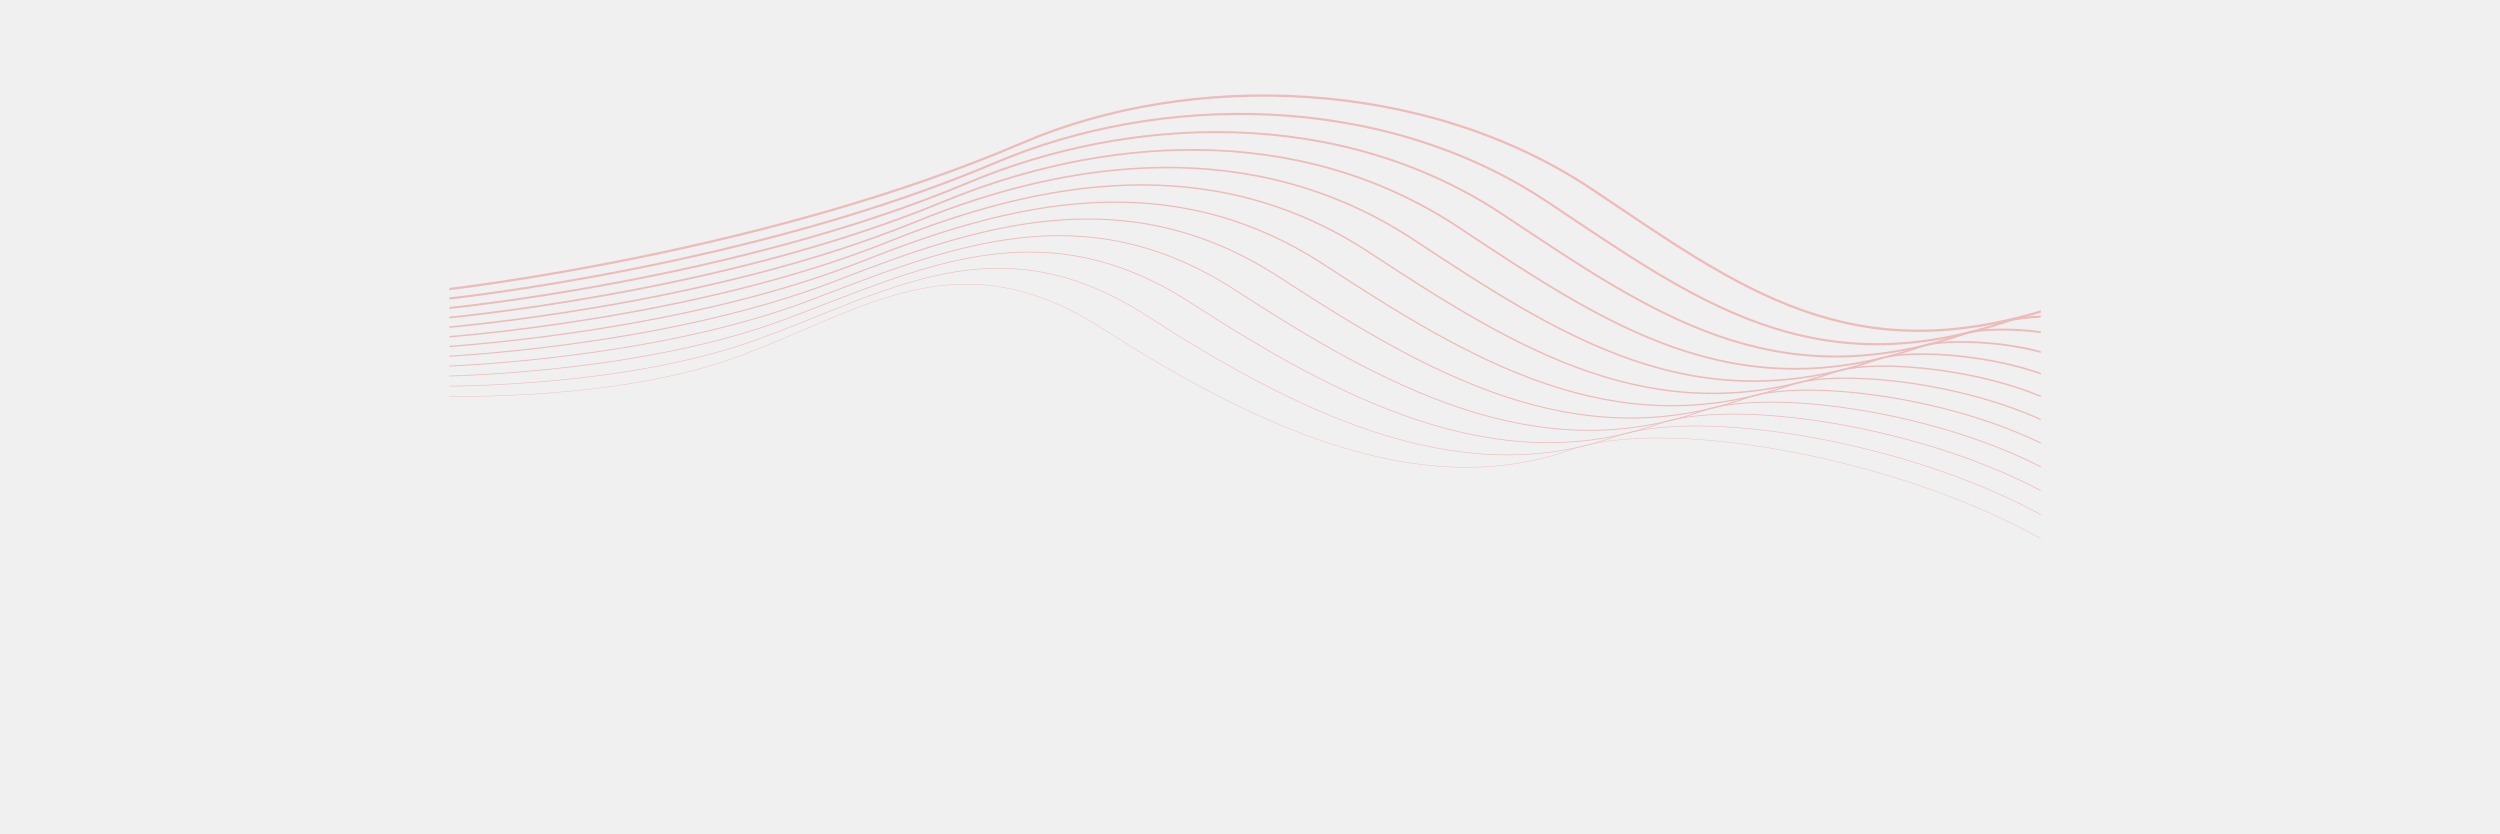
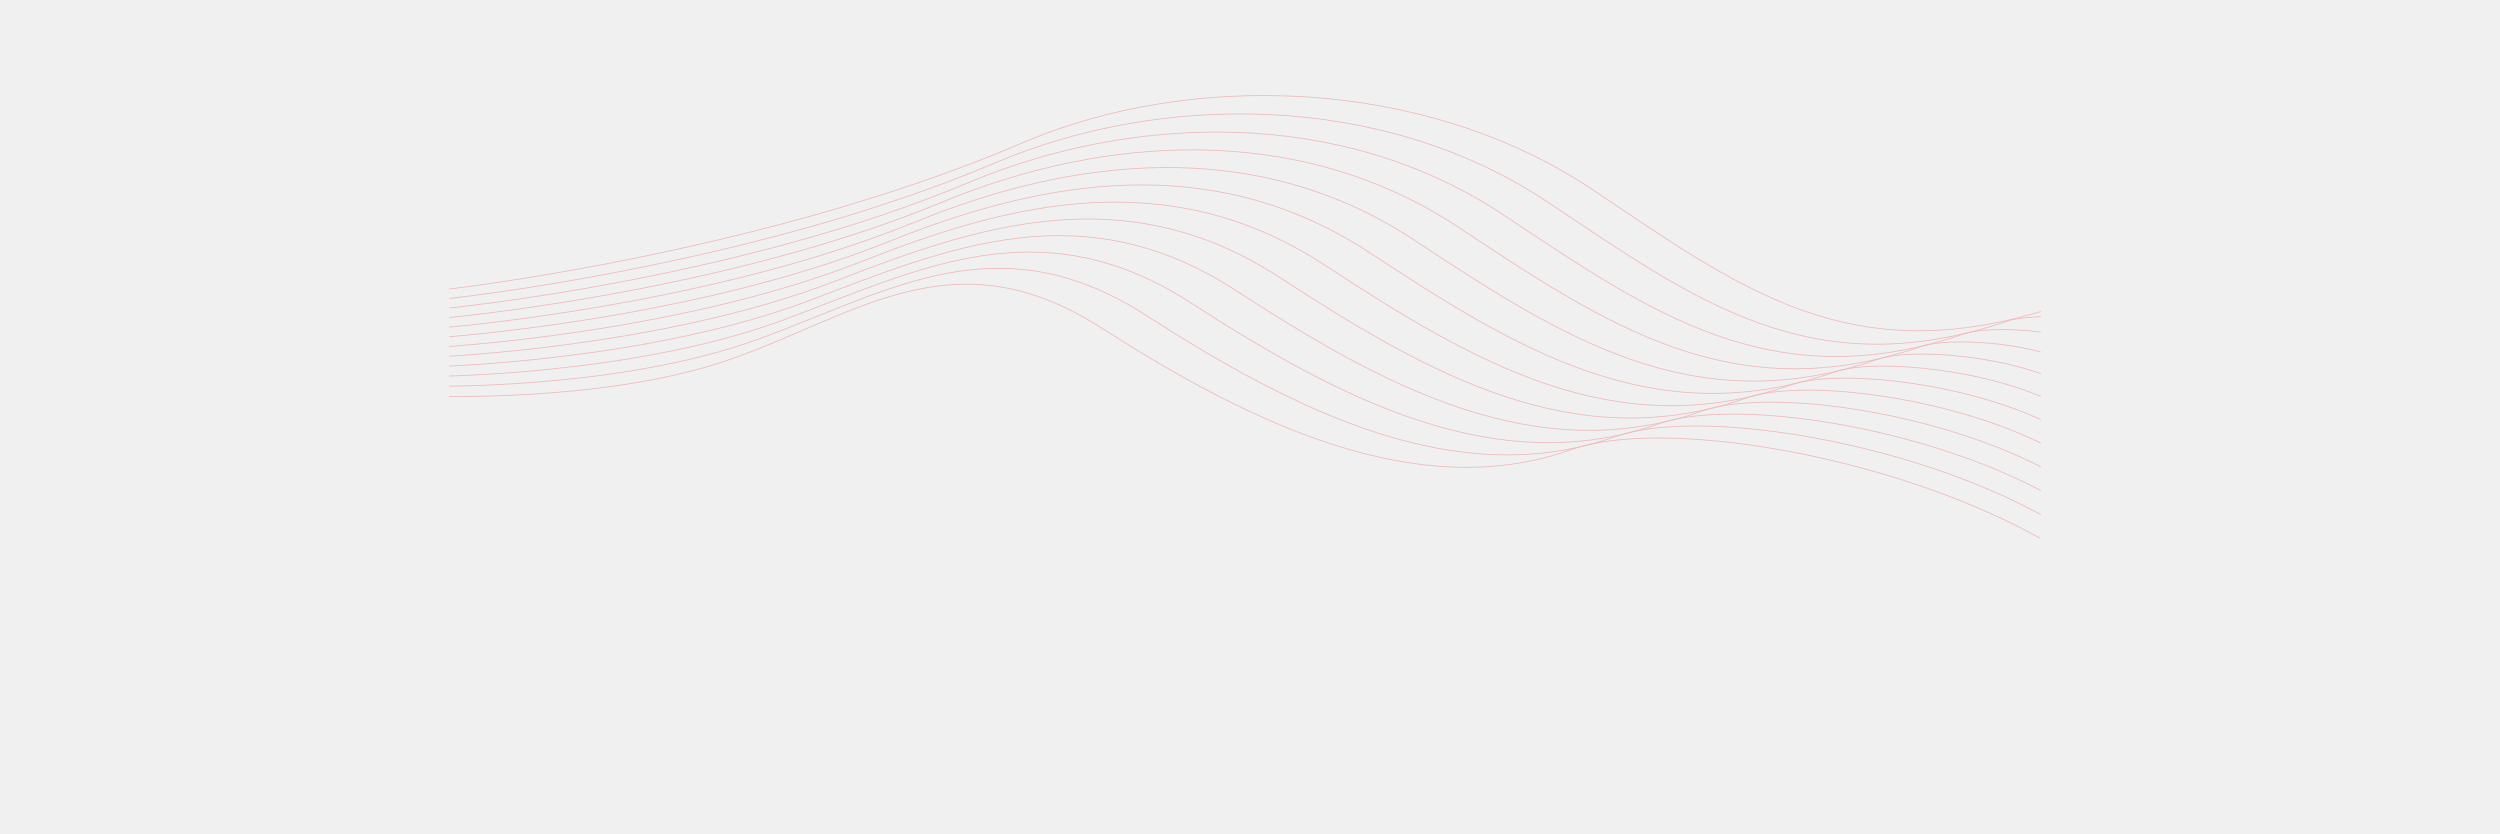
<svg xmlns="http://www.w3.org/2000/svg" width="1500" height="500" viewBox="-250 -30 2420 1000" fill="none">
  <g clip-path="url(#clip0_1786_391)">
    <mask id="mask0_1786_391" style="mask-type:luminance" maskUnits="userSpaceOnUse" x="-1" y="0" width="1910" height="617">
      <path d="M1908.95 0H-0.78V616.29H1908.95V0Z" fill="white" />
    </mask>
    <g mask="url(#mask0_1786_391)">
      <g opacity="0.23">
-         <path d="M-1.74 316.93C-1.74 316.93 378.94 273.68 687.53 141.21C888.37 54.99 1169.23 62.49 1370.93 197.48C1547.83 315.87 1680.86 418.33 1924.86 338.8L1961.4 328.67" stroke="#E80303" stroke-width="2.75" stroke-miterlimit="10" />
-         <path d="M-4.4 328.58C-4.4 328.58 361.18 290.14 655.62 164.84C852.11 81.59 1117.93 79.57 1317.36 212.57C1494.25 330.49 1634.52 435.61 1872.17 354.32C1882.19 350.89 1940.23 345.66 1956.63 354.82" stroke="#E80303" stroke-width="2.55" stroke-miterlimit="10" />
-         <path d="M-7.06 340.24C-7.06 340.24 343.42 306.61 623.71 188.47C815.84 108.18 1066.63 96.64 1263.8 227.67C1440.67 345.11 1587.1 449.61 1819.49 369.85C1839.52 362.98 1919.07 362.66 1951.87 380.97" stroke="#E80303" stroke-width="2.34" stroke-miterlimit="10" />
-         <path d="M-9.72 351.89C-9.72 351.89 325.42 322.48 591.8 212.09C779.41 134.35 1015.33 113.71 1210.23 242.75C1387.09 359.72 1539.66 463.58 1766.8 385.37C1796.83 375.03 1897.9 379.65 1947.09 407.11" stroke="#E80303" stroke-width="2.14" stroke-miterlimit="10" />
-         <path d="M-12.38 363.54C-12.38 363.54 307.62 338.82 559.89 235.72C743.1 160.85 964.03 130.78 1156.66 257.85C1333.51 374.35 1492.22 477.58 1714.11 400.9C1754.14 387.07 1876.74 396.64 1942.32 433.26" stroke="#E80303" stroke-width="1.93" stroke-miterlimit="10" />
-         <path d="M-15.03 375.19C-15.03 375.19 289.85 355.2 528 259.34C706.83 187.36 912.75 147.85 1103.12 272.93C1279.96 388.96 1444.82 491.56 1661.45 416.42C1711.47 399.07 1855.6 413.63 1937.58 459.4" stroke="#E80303" stroke-width="1.73" stroke-miterlimit="10" />
-         <path d="M-17.69 386.85C-17.69 386.85 272.09 371.65 496.09 282.98C670.55 213.92 861.45 164.93 1049.55 288.04C1226.37 403.6 1397.38 505.57 1608.75 431.96C1668.75 411.07 1834.42 430.64 1932.8 485.57" stroke="#E80303" stroke-width="1.52" stroke-miterlimit="10" />
-         <path d="M-20.35 398.5C-20.35 398.5 254.35 388.13 464.18 306.6C634.29 240.5 810.15 182 995.98 303.12C1172.79 418.21 1349.94 519.55 1556.06 447.47C1626.02 423.01 1813.25 447.61 1928.02 511.7" stroke="#E80303" stroke-width="1.32" stroke-miterlimit="10" />
-         <path d="M-23.01 410.15C-23.01 410.15 236.63 404.68 432.27 330.23C598.05 267.14 758.85 199.07 942.42 318.22C1119.22 432.84 1302.51 533.54 1503.38 463.01C1583.3 434.94 1792.09 464.62 1923.26 537.86" stroke="#E80303" stroke-width="1.11" stroke-miterlimit="10" />
-         <path d="M-25.67 421.8C-25.67 421.8 218.94 421.29 400.36 353.85C561.83 293.83 707.55 216.14 888.85 333.31C1065.64 447.46 1255.07 547.53 1450.69 478.53C1540.56 446.83 1770.92 481.61 1918.49 564" stroke="#E80303" stroke-width="0.91" stroke-miterlimit="10" />
-         <path d="M-28.33 433.45C-28.33 433.45 201.37 438.27 368.45 377.48C525.73 320.89 656.25 233.21 835.28 348.4C1012.05 462.08 1207.52 561.23 1398 494.05C1497.75 458.52 1749.75 498.59 1913.71 590.14" stroke="#E80303" stroke-width="0.7" stroke-miterlimit="10" />
-         <path d="M-30.99 445.11C-30.99 445.11 183.62 454.73 336.54 401.11C489.46 347.49 604.96 250.29 781.72 363.5C958.48 476.71 1160.19 575.52 1345.32 509.59C1455.04 470.51 1728.59 515.6 1908.95 616.3" stroke="#E80303" stroke-width="0.5" stroke-miterlimit="10" />
+         <path d="M-1.74 316.93C-1.74 316.93 378.94 273.68 687.53 141.21C888.37 54.99 1169.23 62.49 1370.93 197.48C1547.83 315.87 1680.86 418.33 1924.86 338.8L1961.4 328.67" stroke="#E80303" strokeWidth="2.75" strokeMiterlimit="10" />
+         <path d="M-4.4 328.58C-4.4 328.58 361.18 290.14 655.62 164.84C852.11 81.59 1117.93 79.57 1317.36 212.57C1494.25 330.49 1634.52 435.61 1872.17 354.32C1882.19 350.89 1940.23 345.66 1956.63 354.82" stroke="#E80303" strokeWidth="2.55" strokeMiterlimit="10" />
+         <path d="M-7.06 340.24C-7.06 340.24 343.42 306.61 623.71 188.47C815.84 108.18 1066.63 96.64 1263.8 227.67C1440.67 345.11 1587.1 449.61 1819.49 369.85C1839.52 362.98 1919.07 362.66 1951.87 380.97" stroke="#E80303" strokeWidth="2.34" strokeMiterlimit="10" />
+         <path d="M-9.72 351.89C-9.72 351.89 325.42 322.48 591.8 212.09C779.41 134.35 1015.33 113.71 1210.23 242.75C1387.09 359.72 1539.66 463.58 1766.8 385.37C1796.83 375.03 1897.9 379.65 1947.09 407.11" stroke="#E80303" strokeWidth="2.14" strokeMiterlimit="10" />
+         <path d="M-12.38 363.54C-12.38 363.54 307.62 338.82 559.89 235.72C743.1 160.85 964.03 130.78 1156.66 257.85C1333.51 374.35 1492.22 477.58 1714.11 400.9C1754.14 387.07 1876.74 396.64 1942.32 433.26" stroke="#E80303" strokeWidth="1.93" strokeMiterlimit="10" />
+         <path d="M-15.03 375.19C-15.03 375.19 289.85 355.2 528 259.34C706.83 187.36 912.75 147.85 1103.12 272.93C1279.96 388.96 1444.82 491.56 1661.45 416.42C1711.47 399.07 1855.6 413.63 1937.58 459.4" stroke="#E80303" strokeWidth="1.73" strokeMiterlimit="10" />
+         <path d="M-17.69 386.85C-17.69 386.85 272.09 371.65 496.09 282.98C670.55 213.92 861.45 164.93 1049.55 288.04C1226.37 403.6 1397.38 505.57 1608.75 431.96C1668.75 411.07 1834.42 430.64 1932.8 485.57" stroke="#E80303" strokeWidth="1.52" strokeMiterlimit="10" />
+         <path d="M-20.35 398.5C-20.35 398.5 254.35 388.13 464.18 306.6C634.29 240.5 810.15 182 995.98 303.12C1172.79 418.21 1349.94 519.55 1556.06 447.47C1626.02 423.01 1813.25 447.61 1928.02 511.7" stroke="#E80303" strokeWidth="1.32" strokeMiterlimit="10" />
+         <path d="M-23.01 410.15C-23.01 410.15 236.63 404.68 432.27 330.23C598.05 267.14 758.85 199.07 942.42 318.22C1119.22 432.84 1302.51 533.54 1503.38 463.01C1583.3 434.94 1792.09 464.62 1923.26 537.86" stroke="#E80303" strokeWidth="1.11" strokeMiterlimit="10" />
+         <path d="M-25.67 421.8C-25.67 421.8 218.94 421.29 400.36 353.85C561.83 293.83 707.55 216.14 888.85 333.31C1065.64 447.46 1255.07 547.53 1450.69 478.53C1540.56 446.83 1770.92 481.61 1918.49 564" stroke="#E80303" strokeWidth="0.91" strokeMiterlimit="10" />
+         <path d="M-28.33 433.45C-28.33 433.45 201.37 438.27 368.45 377.48C525.73 320.89 656.25 233.21 835.28 348.4C1012.05 462.08 1207.52 561.23 1398 494.05C1497.75 458.52 1749.75 498.59 1913.71 590.14" stroke="#E80303" strokeWidth="0.7" strokeMiterlimit="10" />
+         <path d="M-30.99 445.11C-30.99 445.11 183.62 454.73 336.54 401.11C489.46 347.49 604.96 250.29 781.72 363.5C958.48 476.71 1160.19 575.52 1345.32 509.59C1455.04 470.51 1728.59 515.6 1908.95 616.3" stroke="#E80303" strokeWidth="0.5" strokeMiterlimit="10" />
      </g>
    </g>
  </g>
  <defs>
    <clipPath id="clip0_1786_391">
      <rect width="1992.77" height="616.51" fill="white" transform="translate(-31)" />
    </clipPath>
  </defs>
</svg>
